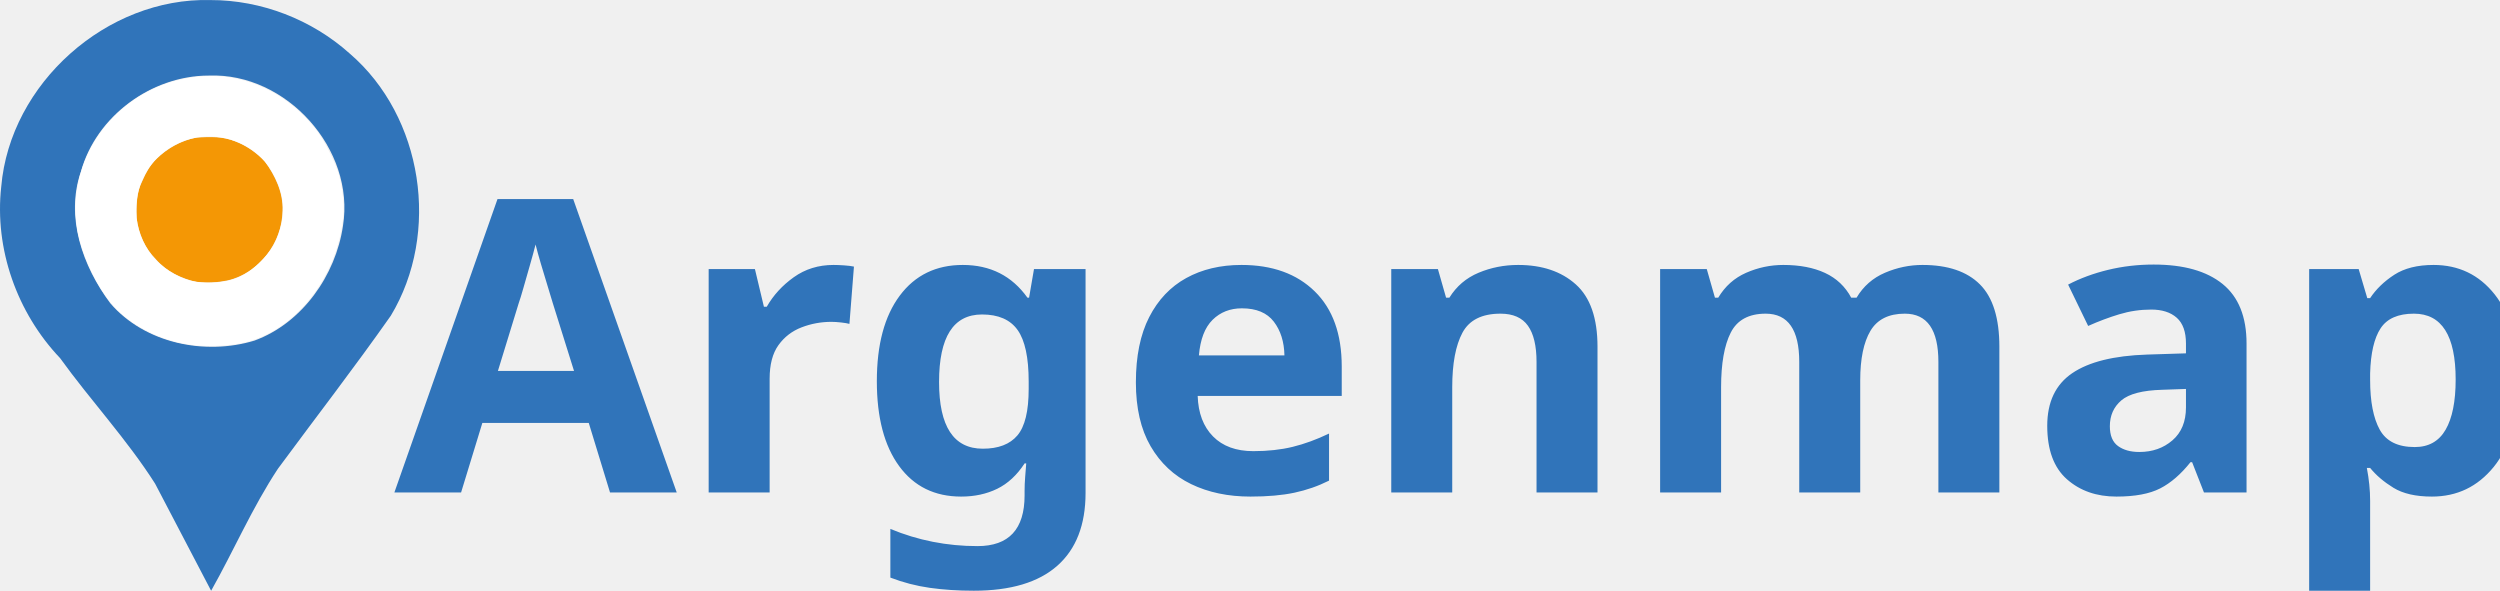
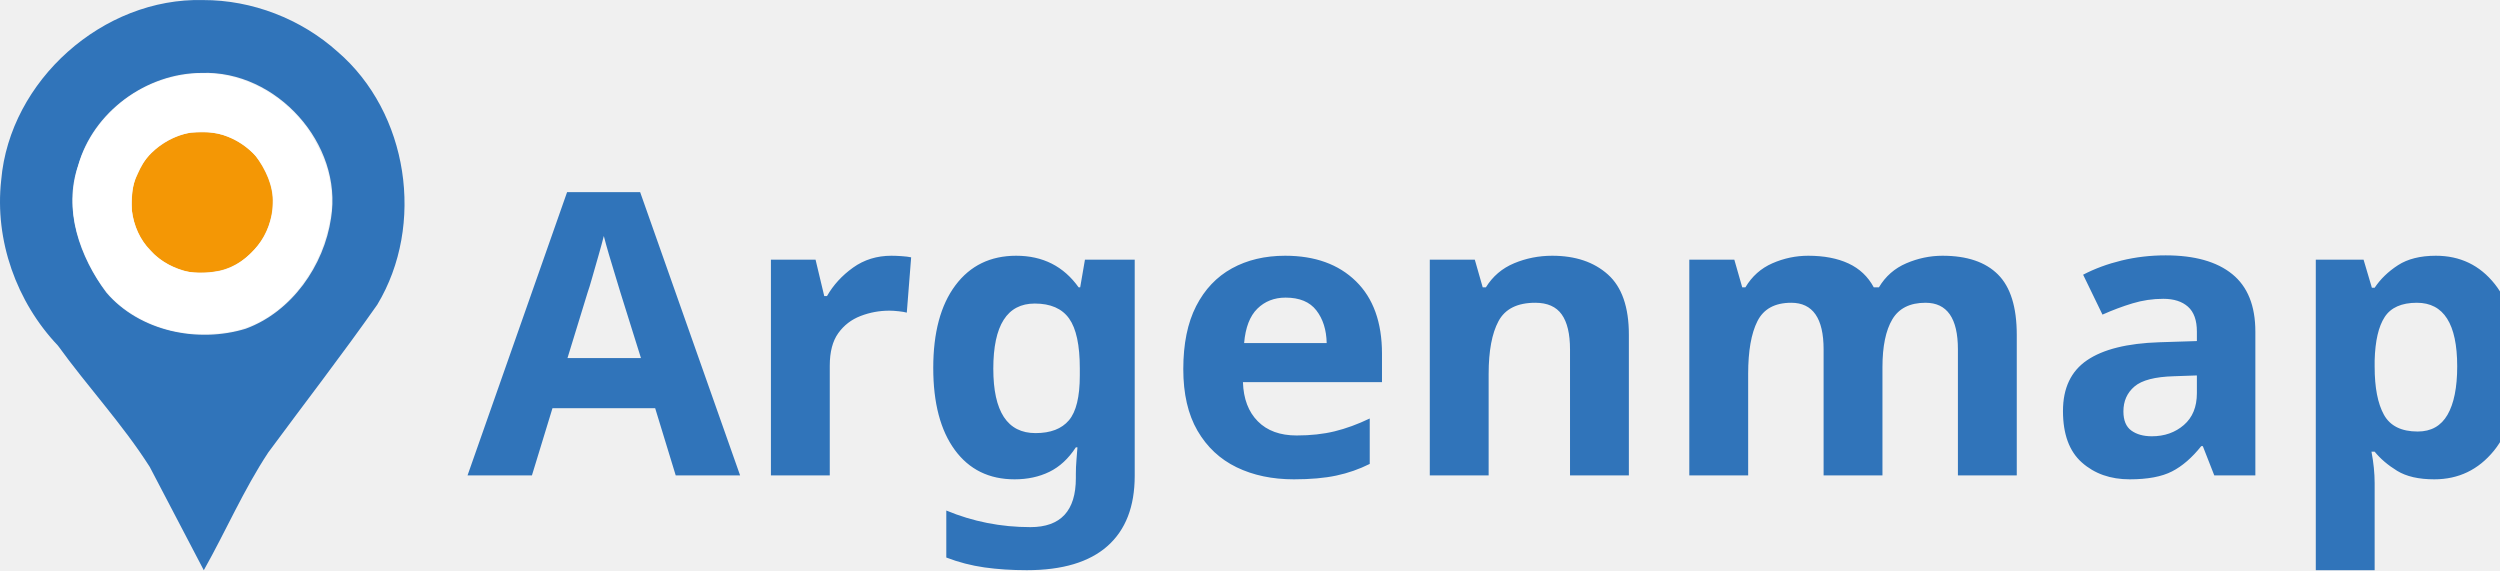
- <svg xmlns="http://www.w3.org/2000/svg" version="1.1" id="svg2" width="2166.686" height="512" viewBox="0 0 2166.686 512">
+ <svg xmlns="http://www.w3.org/2000/svg" version="1.1" id="svg2" width="2244.686" height="512" viewBox="0 0 2244.686 512">
  <defs id="defs6" />
  <g id="g833" transform="translate(-288.3473,-119.9344)">
    <path style="fill:#f49705;stroke-width:0.778" d="m 458.648,364.258 c -13.347,-2.934 -26.34,-9.274 -35.329,-19.807 -9.496,-9.433 -14.832,-22.41 -16.564,-35.535 -0.227,-10.875 -0.155,-22.341 5.005,-32.225 3.014,-6.957 6.677,-13.693 12.188,-19.001 9.528,-9.299 21.834,-16.14 34.97,-18.572 11.286,-0.526 23.09,-1.158 33.699,3.493 9.478,3.692 18.004,9.738 25.051,17.023 9.053,12.404 16.28,27.277 15.502,43.023 -0.223,27.543 -20.326,53.798 -47.25,60.264 -8.914,1.805 -18.233,2.506 -27.274,1.337 z" id="path837" />
    <path style="fill:#3074ba;stroke-width:0.778" d="m 470.702,119.989 c -89.745,-2.356 -173.666,72.159 -181.286,161.765 -6.017,53.94 13.712,109.333 50.97,148.519 26.626,36.889 57.978,70.477 82.396,108.856 16.181,30.935 32.363,61.87 48.544,92.806 19.718,-35.005 35.762,-72.254 57.91,-105.781 32.606,-44.228 66.302,-87.722 97.865,-132.676 43.15,-71.656 27.996,-172.447 -35.7,-227.178 -32.81,-29.412 -76.598,-46.383 -120.699,-46.311 z m -1.282,65.43 c 67.07,-2.573 126.909,63.686 116.175,130.305 -6.292,42.812 -35.396,84.311 -76.724,99.394 -42.922,13.113 -95.097,2.365 -124.931,-32.352 -24.053,-32.036 -39.14,-74.83 -25.427,-114.292 13.336,-48.034 61.367,-83.083 110.907,-83.055 z" id="path835" />
    <path style="opacity:0.99;fill:#ffffff;fill-opacity:1;fill-rule:nonzero;stroke:#ffffff;stroke-width:0;stroke-linecap:square;stroke-linejoin:miter;stroke-miterlimit:4;stroke-dasharray:none;stroke-opacity:0.992;paint-order:markers stroke fill" d="m 454.387,418.822 c -10.558,-1.579 -15.257,-2.688 -23.836,-5.626 -14.926,-5.112 -29.824,-14.097 -40.19,-24.239 -15.64,-15.302 -30.818,-45.673 -35.088,-70.21 -6.108,-35.094 6.184,-72.336 32.474,-98.391 21.1,-20.911 48.133,-32.838 78.018,-34.423 37.152,-1.97 73.568,15.888 97.561,47.844 6.549,8.723 15.85,27.437 18.739,37.705 3.095,11.001 4.718,25.381 3.921,34.757 -4.59,54.007 -42.506,101.756 -88.217,111.095 -12.649,2.584 -31.69,3.238 -43.382,1.49 z m 30.387,-55.369 c 11.064,-2.344 19.973,-7.42 29.26,-16.67 8.996,-8.961 13.623,-16.641 16.957,-28.151 5.101,-17.609 2.85,-33.116 -7.329,-50.485 -12.342,-21.06 -37.889,-32.831 -63.422,-29.223 -19.271,2.723 -37.464,15.376 -46.064,32.036 -5.219,10.111 -6.943,16.262 -7.632,27.241 -1.834,29.227 16.166,55.093 44.791,64.364 8.268,2.678 23.129,3.073 33.44,0.888 z" id="path814" />
  </g>
-   <g id="layer1" transform="translate(-74.388,-3.3050771e-6)">
-     <text xml:space="preserve" style="font-style:normal;font-weight:normal;font-size:40px;line-height:1.25;font-family:sans-serif;letter-spacing:0px;word-spacing:0px;fill:#3074ba;fill-opacity:1;stroke:none" x="416.181" y="426.828" id="text817">
-       <tspan id="tspan815" x="416.181" y="426.828" style="font-style:normal;font-variant:normal;font-weight:600;font-stretch:normal;font-size:354.667px;font-family:'Encode Sans';-inkscape-font-specification:'Encode Sans, Semi-Bold';font-variant-ligatures:normal;font-variant-caps:normal;font-variant-numeric:normal;font-feature-settings:normal;text-align:start;writing-mode:lr-tb;text-anchor:start;fill:#3074ba;fill-opacity:1">Argenmap</tspan>
+   <g id="layer1" transform="translate(-74.38799,-6.6101543e-6)">
+     <text xml:space="preserve" style="font-style:normal;font-weight:normal;font-size:40px;line-height:1.25;font-family:sans-serif;letter-spacing:0px;word-spacing:0px;fill:#3074ba;fill-opacity:1;stroke:none" x="494.182" y="426.828" id="text817">
+       <tspan id="tspan815" x="494.182" y="426.828" style="font-style:normal;font-variant:normal;font-weight:600;font-stretch:normal;font-size:354.667px;font-family:'Encode Sans';-inkscape-font-specification:'Encode Sans, Semi-Bold';font-variant-ligatures:normal;font-variant-caps:normal;font-variant-numeric:normal;font-feature-settings:normal;text-align:start;writing-mode:lr-tb;text-anchor:start;fill:#3074ba;fill-opacity:1">Argenmap</tspan>
    </text>
  </g>
</svg>
